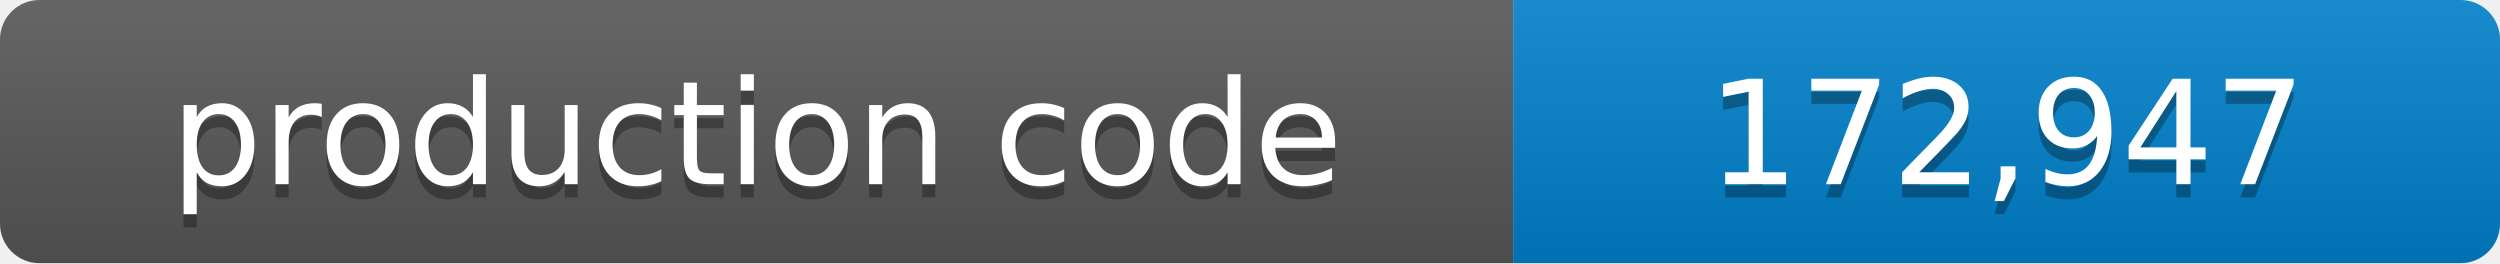
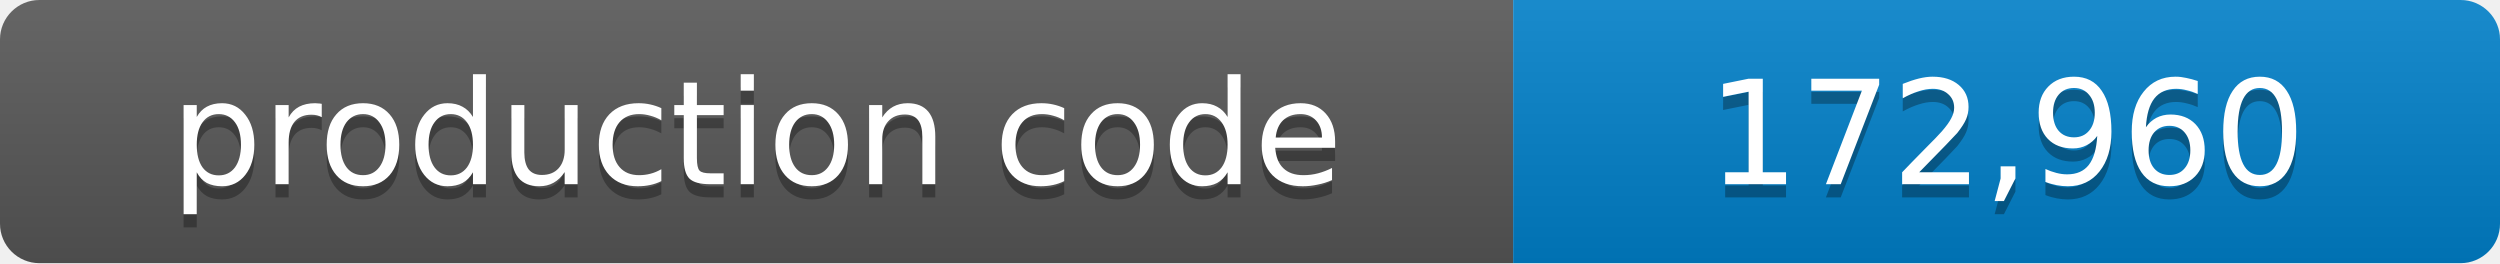
- <svg xmlns="http://www.w3.org/2000/svg" width="190" height="20" role="img" aria-label="production code: 172,947 lines">
+ <svg xmlns="http://www.w3.org/2000/svg" width="190" height="20" role="img" aria-label="production code: 172,960 lines">
  <linearGradient id="shade" x2="0" y2="100%">
    <stop offset="0" stop-color="#fff" stop-opacity=".1" />
    <stop offset="1" stop-opacity=".1" />
  </linearGradient>
  <clipPath id="round">
    <rect width="190" height="20" rx="3" />
  </clipPath>
  <g clip-path="url(#round)">
    <path fill="#555" d="M0 0h115v20H0z" />
    <path fill="#007ec6" d="M115 0h75v20h-75z" />
    <path fill="url(#shade)" d="M0 0h190v20H0z" />
  </g>
  <g fill="#fff" text-anchor="middle" font-family="Verdana,Geneva,DejaVu Sans,sans-serif" font-size="11">
    <text x="57.5" y="15" fill="#010101" fill-opacity=".3">production code</text>
    <text x="57.5" y="14">production code</text>
-     <text x="152.5" y="15" fill="#010101" fill-opacity=".3">172,947</text>
-     <text x="152.5" y="14">172,947</text>
+     <text x="152.5" y="15" fill="#010101" fill-opacity=".3">172,960</text>
+     <text x="152.5" y="14">172,960</text>
  </g>
</svg>
